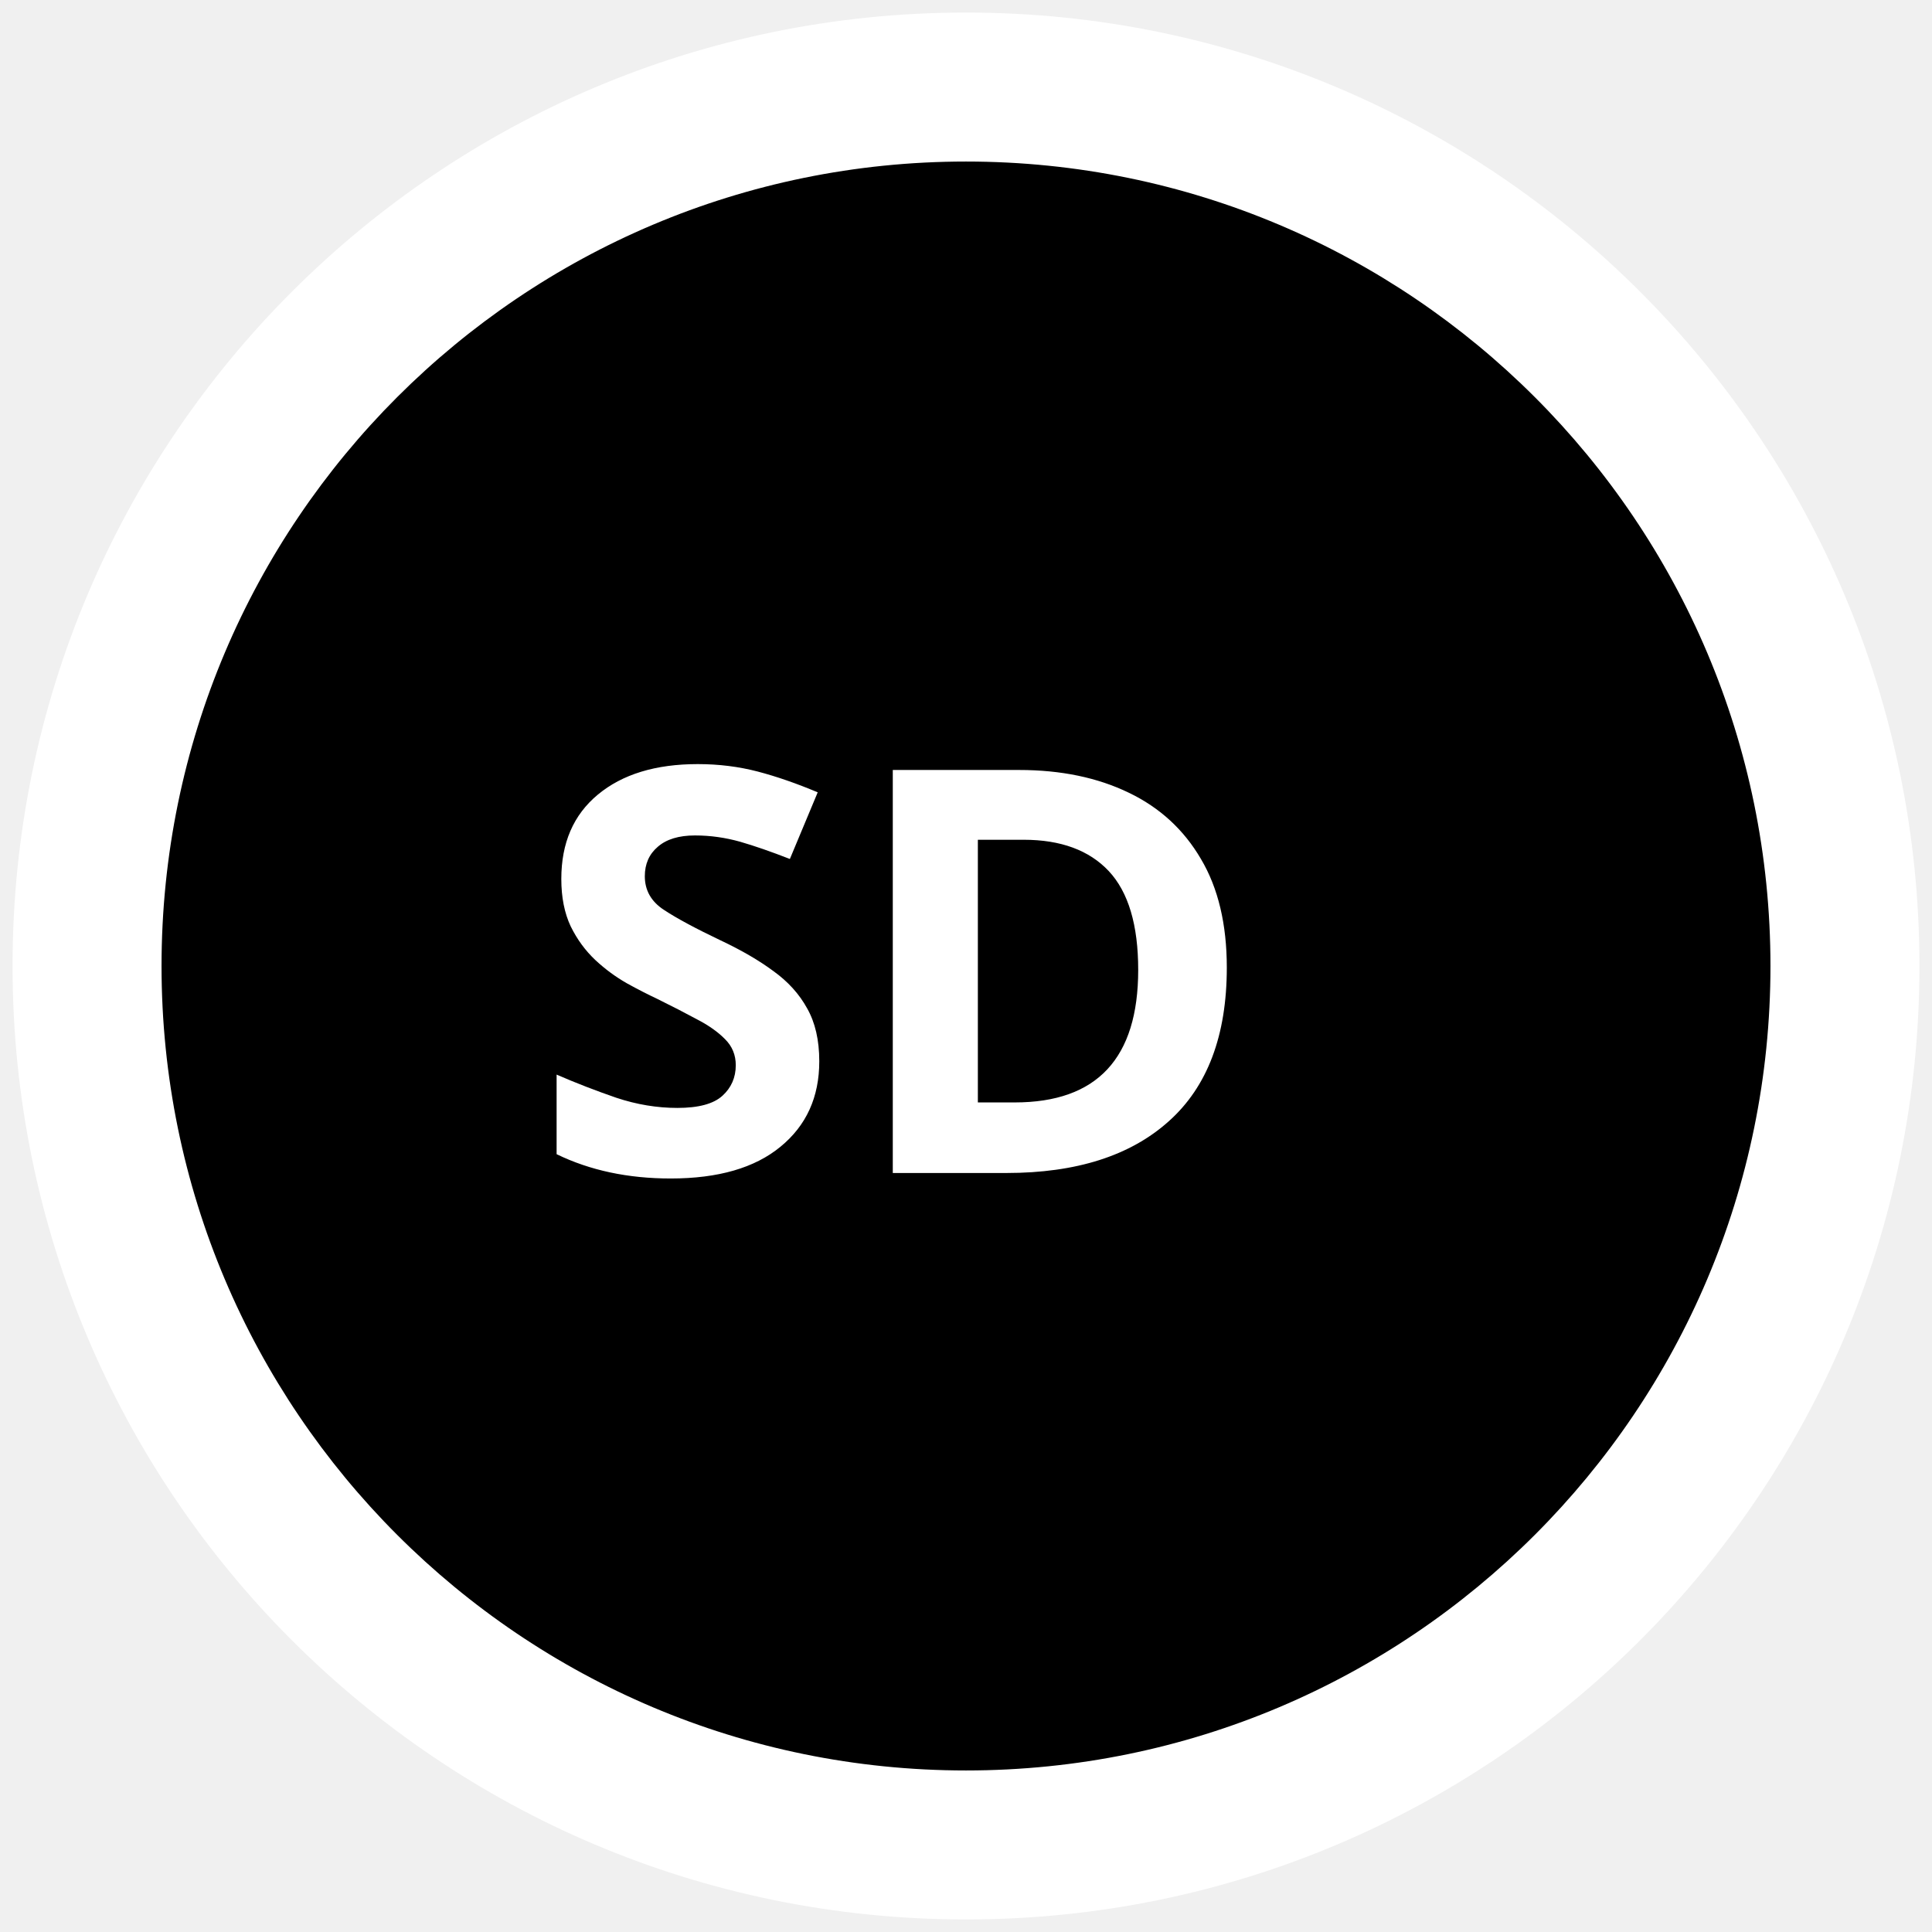
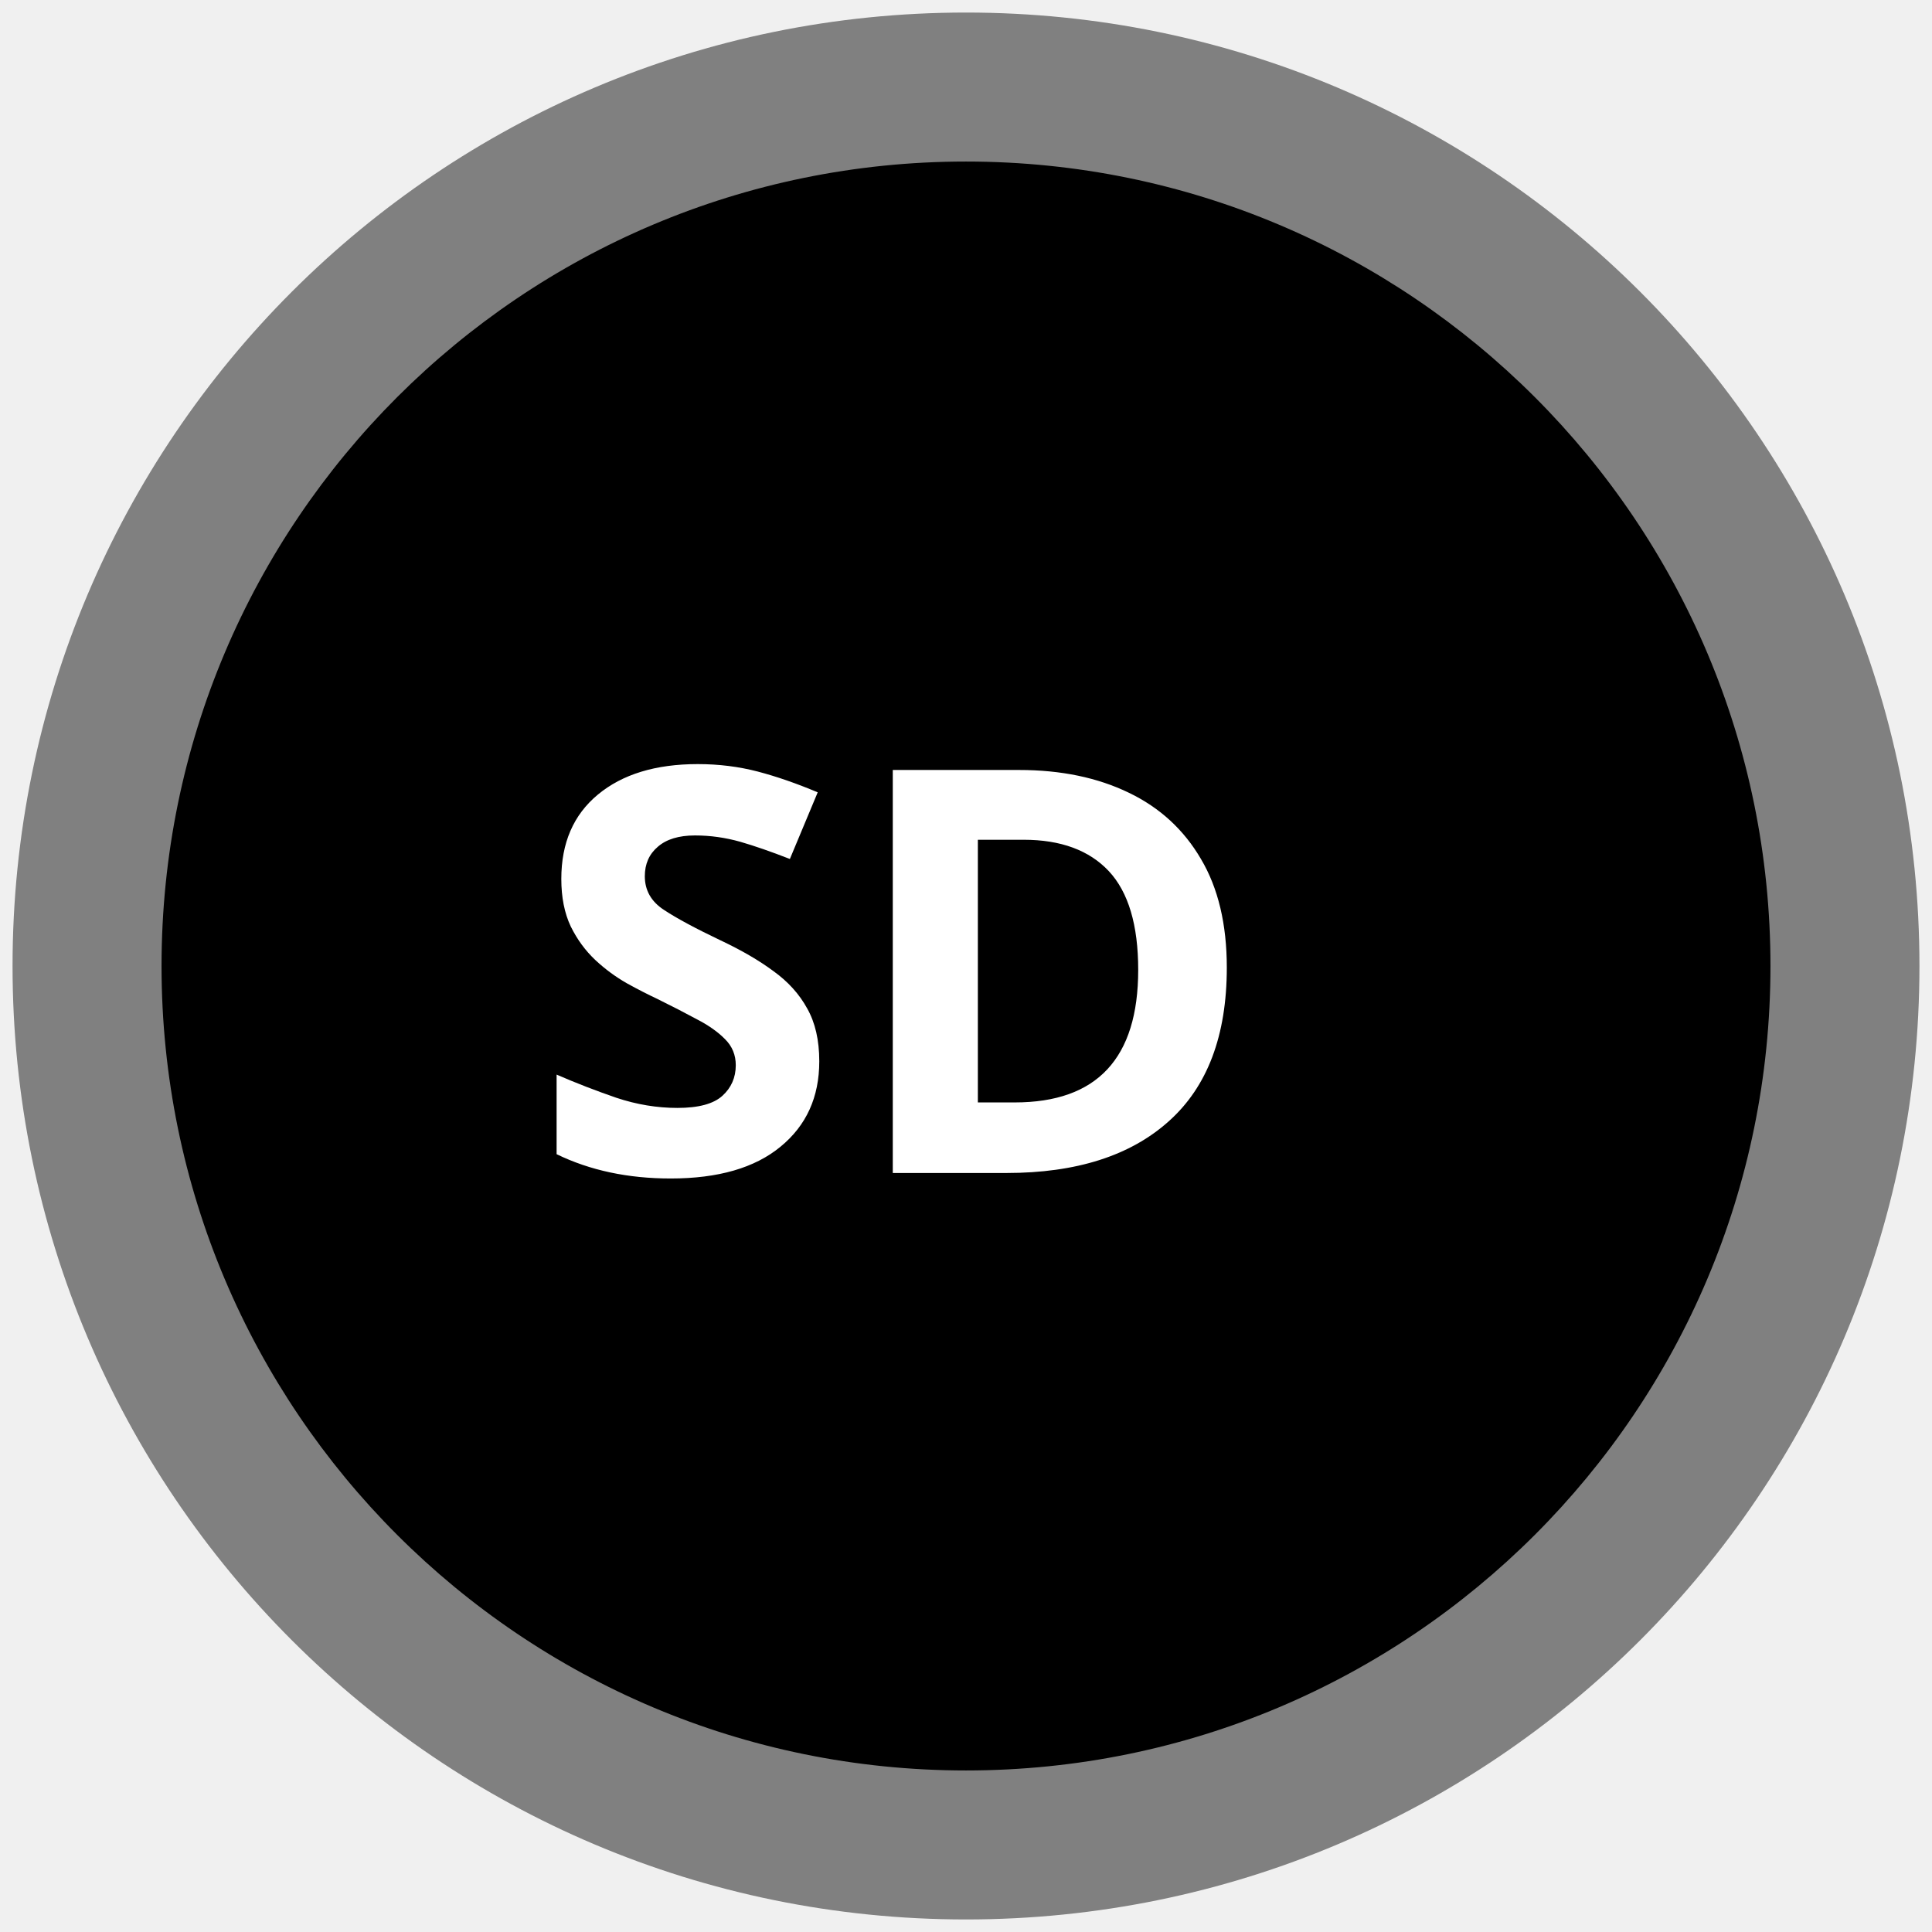
- <svg xmlns="http://www.w3.org/2000/svg" version="1.1" width="77" height="77" viewBox="0 0 77 77" id="Layer_1" xml:space="preserve">
+ <svg xmlns="http://www.w3.org/2000/svg" xml:space="preserve" id="Layer_1" viewBox="0 0 77 77" height="77" width="77" version="1.1">
  <defs id="defs17546" />
-   <g transform="matrix(2.375,0,0,2.375,-0.6875,-0.6875)" id="g17550" style="fill:#000000;fill-opacity:1" />
-   <g id="g6652">
-     <ellipse style="color:#000000;display:inline;overflow:visible;visibility:visible;opacity:1;fill:#000000;fill-opacity:1;fill-rule:nonzero;stroke:#ff0000;stroke-width:0.962;stroke-linecap:butt;stroke-linejoin:miter;stroke-miterlimit:4;stroke-dasharray:none;stroke-dashoffset:0;stroke-opacity:1;marker:none;enable-background:accumulate" id="path4323" cx="38.695" cy="38.538" rx="35.1" ry="34.867" />
-     <path style="fill:#ffffff;fill-opacity:1" id="path17540" d="m 38.5,0.5 c -20.988,0 -38,17.012 -38,38 0,20.988 17.012,38 38,38 20.988,0 38,-17.012 38,-38 0,-20.988 -17.012,-38 -38,-38 z m 0,70.062 C 20.792,70.562 6.438,56.208 6.438,38.5 6.438,20.792 20.792,6.438 38.5,6.438 c 17.708,0 32.062,14.354 32.062,32.062 0,17.708 -14.354,32.062 -32.062,32.062 z" />
-     <text xml:space="preserve" style="font-style:normal;font-variant:normal;font-weight:bold;font-stretch:normal;font-size:22.5px;line-height:50%;font-family:Sans;-inkscape-font-specification:'Sans, Bold';text-align:start;letter-spacing:0px;word-spacing:0px;writing-mode:lr-tb;text-anchor:start;fill:#ffffff;fill-opacity:1;stroke:none;stroke-width:1px;stroke-linecap:butt;stroke-linejoin:miter;stroke-opacity:1" x="21.151" y="46.749" id="text4176">
-       <tspan id="tspan4178" x="21.151" y="46.749" style="font-style:normal;font-variant:normal;font-weight:bold;font-stretch:normal;font-size:22.5px;line-height:50%;font-family:Sans;-inkscape-font-specification:'Sans, Bold';text-align:start;writing-mode:lr-tb;text-anchor:start">SD</tspan>
+   <g style="fill:#000000;fill-opacity:1" id="g17550" transform="matrix(2.375,0,0,2.375,-0.6875,-0.6875)" />
+   <g id="g6196">
+     <ellipse ry="34.867" rx="35.1" cy="38.538" cx="38.695" id="path4323" style="color:#000000;display:inline;overflow:visible;visibility:visible;opacity:1;fill:#000000;fill-opacity:1;fill-rule:nonzero;stroke:#ff0000;stroke-width:0.962;stroke-linecap:butt;stroke-linejoin:miter;stroke-miterlimit:4;stroke-dasharray:none;stroke-dashoffset:0;stroke-opacity:1;marker:none;enable-background:accumulate" />
+     <path d="m 38.5,0.5 c -20.988,0 -38,17.012 -38,38 0,20.988 17.012,38 38,38 20.988,0 38,-17.012 38,-38 0,-20.988 -17.012,-38 -38,-38 z m 0,70.062 C 20.792,70.562 6.438,56.208 6.438,38.5 6.438,20.792 20.792,6.438 38.5,6.438 c 17.708,0 32.062,14.354 32.062,32.062 0,17.708 -14.354,32.062 -32.062,32.062 z" id="path17540" style="fill:#808080;fill-opacity:1" />
+     <text id="text4176" y="46.749" x="21.151" style="font-style:normal;font-variant:normal;font-weight:bold;font-stretch:normal;font-size:22.5px;line-height:50%;font-family:Sans;-inkscape-font-specification:'Sans, Bold';text-align:start;letter-spacing:0px;word-spacing:0px;writing-mode:lr-tb;text-anchor:start;fill:#ffffff;fill-opacity:1;stroke:none;stroke-width:1px;stroke-linecap:butt;stroke-linejoin:miter;stroke-opacity:1" xml:space="preserve">
+       <tspan style="font-style:normal;font-variant:normal;font-weight:bold;font-stretch:normal;font-size:22.5px;line-height:50%;font-family:Sans;-inkscape-font-specification:'Sans, Bold';text-align:start;writing-mode:lr-tb;text-anchor:start" y="46.749" x="21.151" id="tspan4178">SD</tspan>
    </text>
  </g>
</svg>
